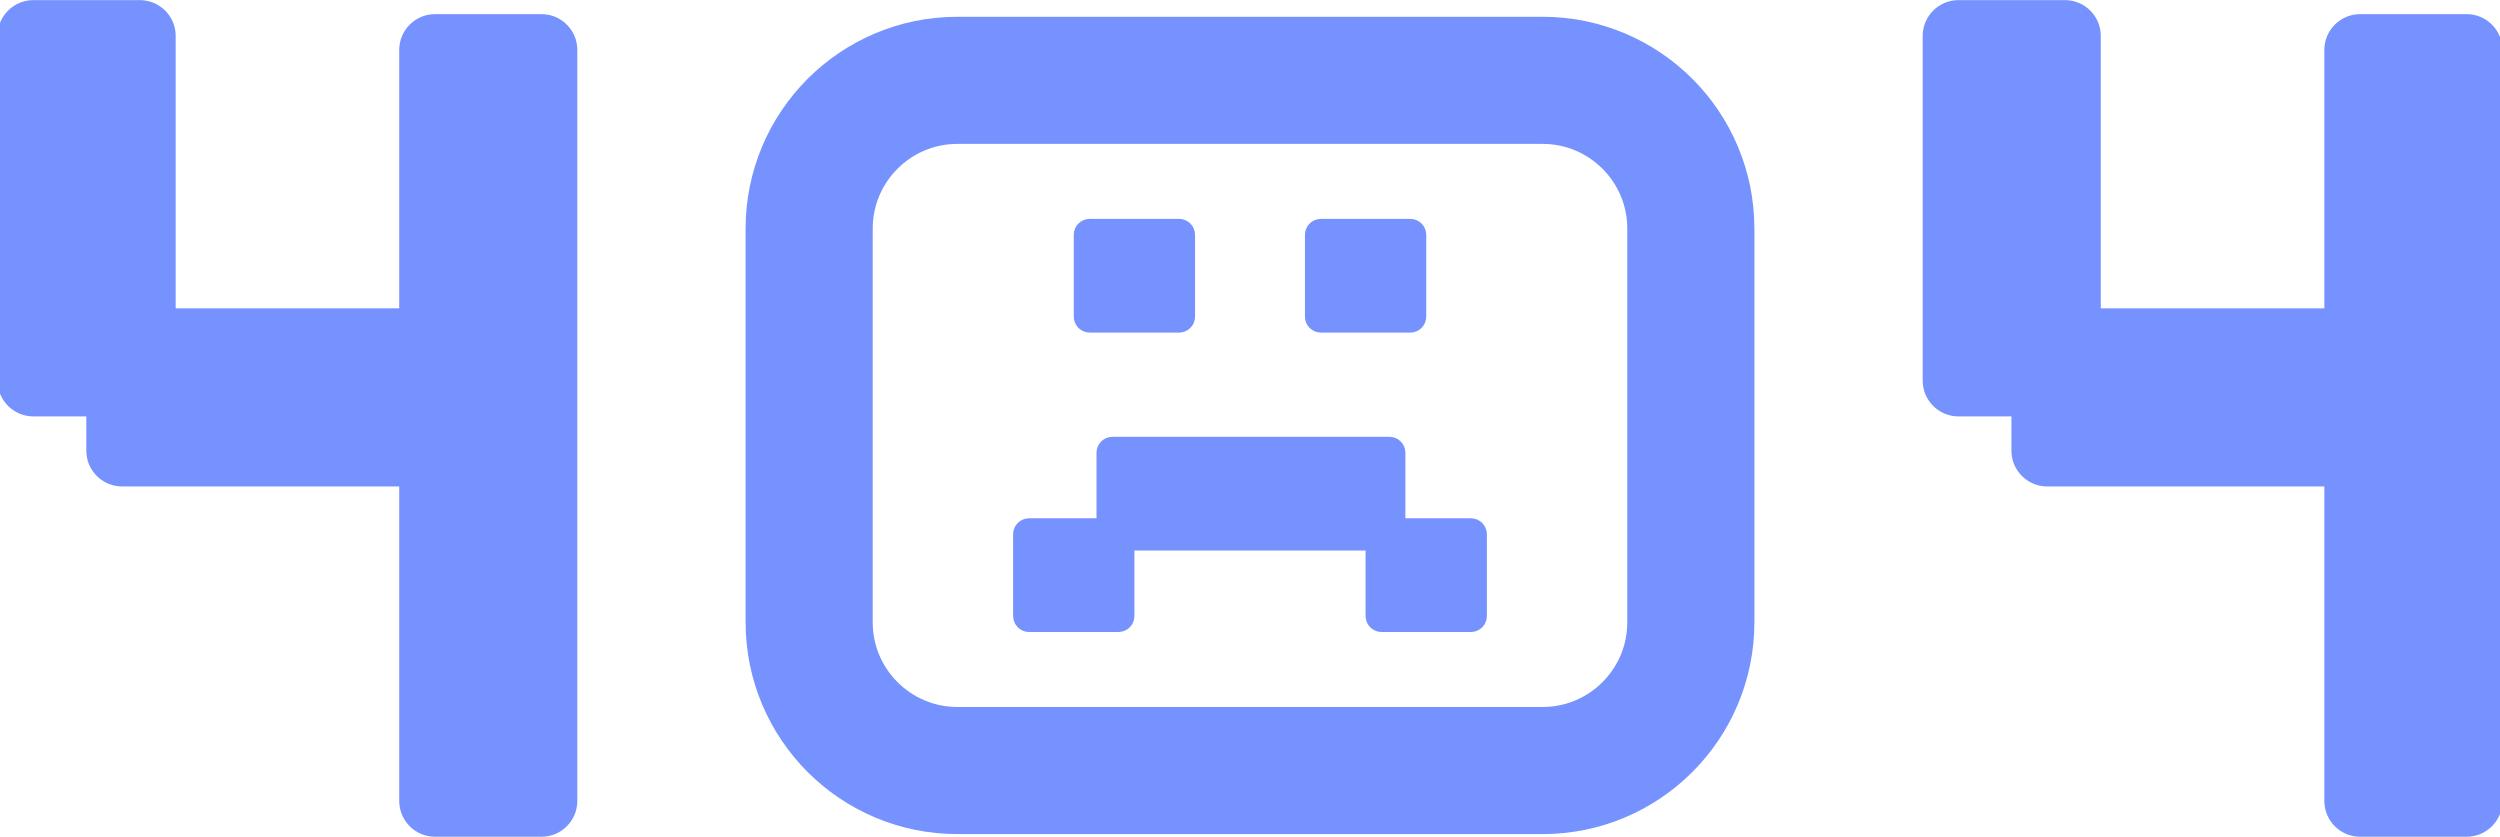
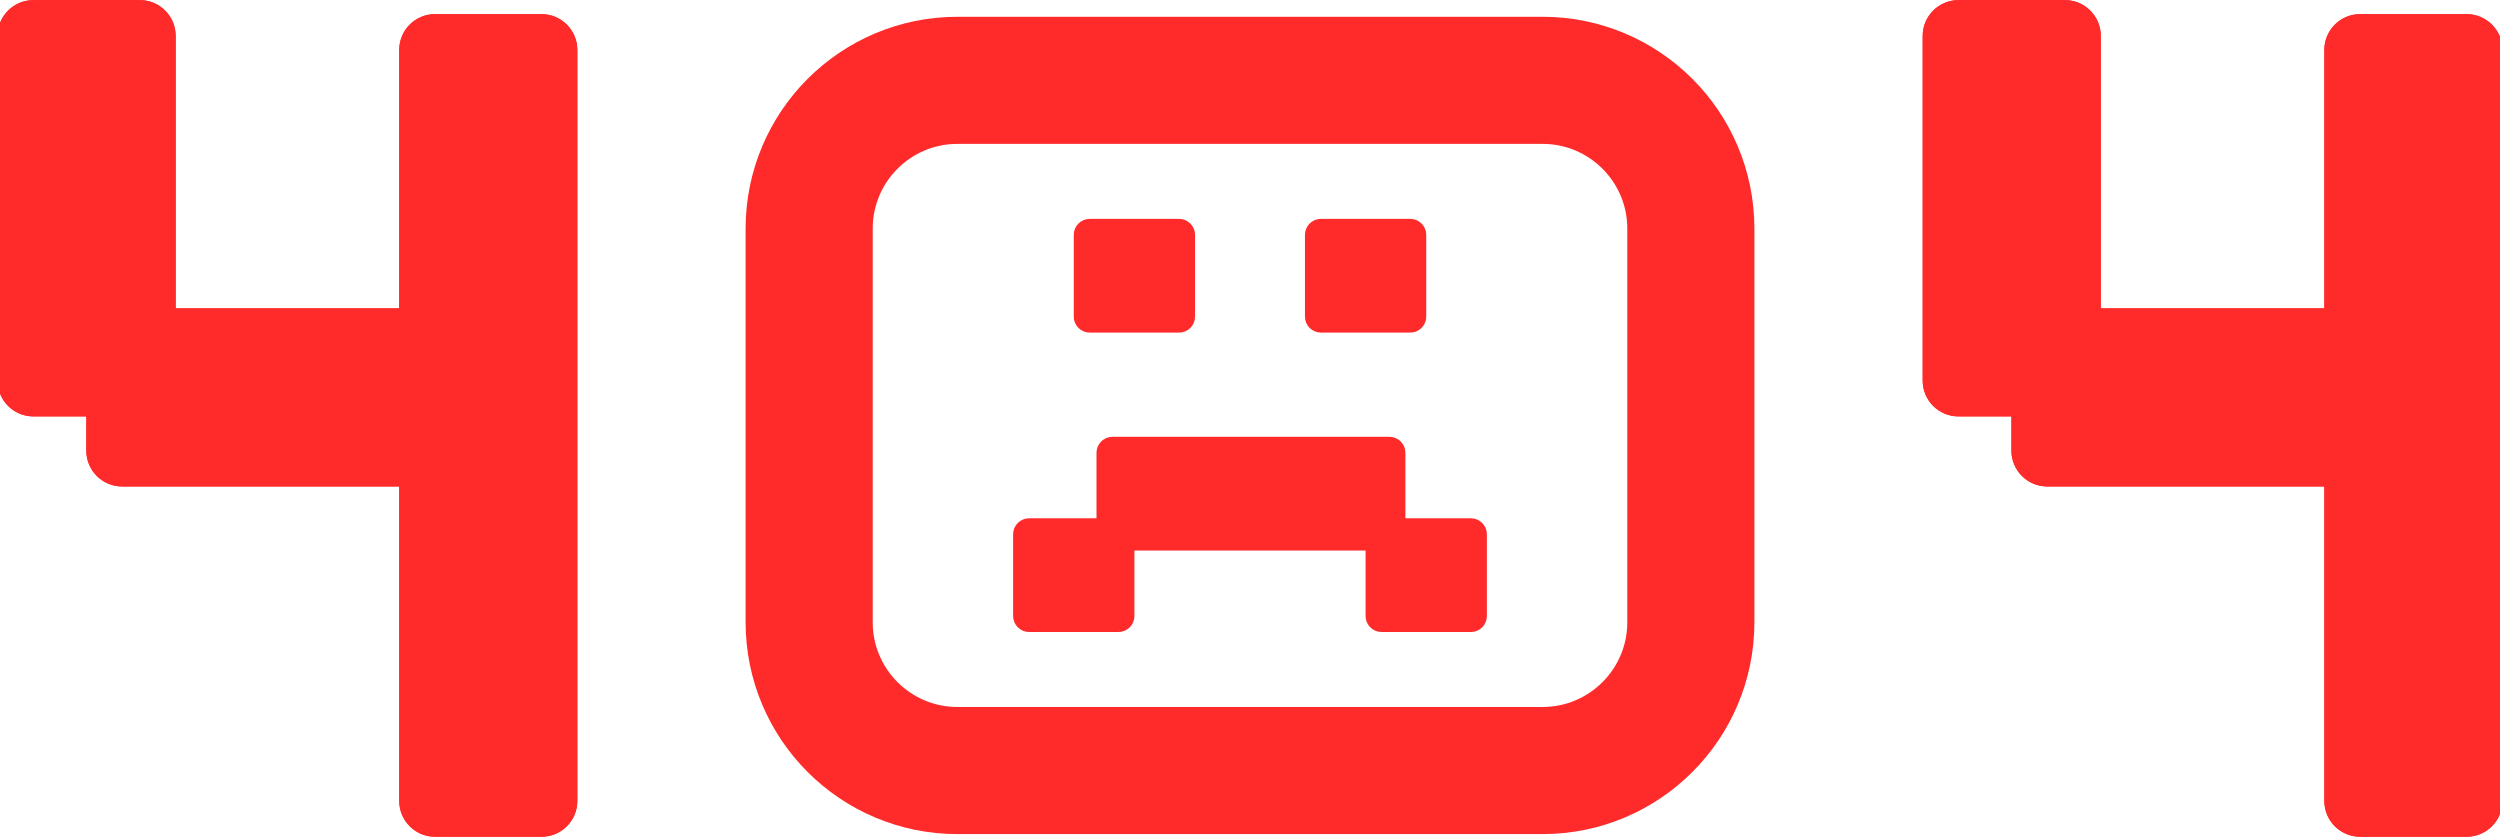
- <svg xmlns="http://www.w3.org/2000/svg" width="472" height="158" viewBox="0 0 472 158" fill="none">
-   <rect x="203.103" y="41.702" width="22.145" height="20.714" rx="2.634" fill="#7592FF" stroke="#7592FF" stroke-width="0.753" />
-   <rect x="246.752" y="41.702" width="22.145" height="20.714" rx="2.634" fill="#7592FF" stroke="#7592FF" stroke-width="0.753" />
-   <rect x="258.201" y="98.231" width="22.145" height="20.714" rx="2.634" fill="#7592FF" stroke="#7592FF" stroke-width="0.753" />
-   <rect x="191.654" y="98.231" width="22.145" height="20.714" rx="2.634" fill="#7592FF" stroke="#7592FF" stroke-width="0.753" />
-   <rect x="207.396" y="82.847" width="57.566" height="20.714" rx="2.634" fill="#7592FF" stroke="#7592FF" stroke-width="0.753" />
-   <rect x="152.769" y="15.167" width="166.462" height="130.311" rx="28" stroke="#7592FF" stroke-width="24" />
-   <rect x="0.041" y="0.522" width="32.626" height="77.596" rx="6.263" fill="#7592FF" />
-   <rect x="0.041" y="0.522" width="32.626" height="77.596" rx="6.263" stroke="#7592FF" />
-   <rect x="75.873" y="3.168" width="32.626" height="154.31" rx="6.263" fill="#7592FF" />
-   <rect x="75.873" y="3.168" width="32.626" height="154.31" rx="6.263" stroke="#7592FF" />
-   <rect x="16.794" y="91.344" width="32.626" height="77.596" rx="6.263" transform="rotate(-90 16.7939 91.3438)" fill="#7592FF" />
-   <rect x="16.794" y="91.344" width="32.626" height="77.596" rx="6.263" transform="rotate(-90 16.7939 91.3438)" stroke="#7592FF" />
-   <rect x="363.502" y="0.522" width="32.626" height="77.596" rx="6.263" fill="#7592FF" />
-   <rect x="363.502" y="0.522" width="32.626" height="77.596" rx="6.263" stroke="#7592FF" />
-   <rect x="439.334" y="3.168" width="32.626" height="154.31" rx="6.263" fill="#7592FF" />
-   <rect x="439.334" y="3.168" width="32.626" height="154.31" rx="6.263" stroke="#7592FF" />
-   <rect x="380.255" y="91.344" width="32.626" height="77.596" rx="6.263" transform="rotate(-90 380.255 91.3438)" fill="#7592FF" />
-   <rect x="380.255" y="91.344" width="32.626" height="77.596" rx="6.263" transform="rotate(-90 380.255 91.3438)" stroke="#7592FF" />
+ <svg xmlns="http://www.w3.org/2000/svg" width="472" height="158" viewBox="0 0 472 158" fill="none" version="1.1" id="svg18">
+   <defs id="defs18" />
+   <rect x="203.103" y="41.702" width="22.145" height="20.714" rx="2.634" fill="#7592FF" stroke="#7592FF" stroke-width="0.753" id="rect1" style="fill:#ff2a2a;stroke:#ff2a2a;stroke-opacity:1" />
+   <rect x="246.752" y="41.702" width="22.145" height="20.714" rx="2.634" fill="#7592FF" stroke="#7592FF" stroke-width="0.753" id="rect2" style="fill:#ff2a2a;stroke:#ff2a2a;stroke-opacity:1" />
+   <rect x="258.201" y="98.231" width="22.145" height="20.714" rx="2.634" fill="#7592FF" stroke="#7592FF" stroke-width="0.753" id="rect3" style="fill:#ff2a2a;stroke:#ff2a2a;stroke-opacity:1" />
+   <rect x="191.654" y="98.231" width="22.145" height="20.714" rx="2.634" fill="#7592FF" stroke="#7592FF" stroke-width="0.753" id="rect4" style="fill:#ff2a2a;stroke:#ff2a2a;stroke-opacity:1" />
+   <rect x="207.396" y="82.847" width="57.566" height="20.714" rx="2.634" fill="#7592FF" stroke="#7592FF" stroke-width="0.753" id="rect5" style="fill:#ff2a2a;stroke:#ff2a2a;stroke-opacity:1" />
+   <rect x="152.769" y="15.167" width="166.462" height="130.311" rx="28" stroke="#7592FF" stroke-width="24" id="rect6" style="fill:none;stroke:#ff2a2a;stroke-opacity:1" />
+   <rect x="0.041" y="0.522" width="32.626" height="77.596" rx="6.263" fill="#7592FF" id="rect7" style="fill:#ff2a2a;stroke:#ff2a2a;stroke-opacity:1" />
+   <rect x="0.041" y="0.522" width="32.626" height="77.596" rx="6.263" stroke="#7592FF" id="rect8" style="fill:#ff2a2a;stroke:#ff2a2a;stroke-opacity:1" />
+   <rect x="75.873" y="3.168" width="32.626" height="154.31" rx="6.263" fill="#7592FF" id="rect9" style="fill:#ff2a2a;stroke:#ff2a2a;stroke-opacity:1" />
+   <rect x="75.873" y="3.168" width="32.626" height="154.31" rx="6.263" stroke="#7592FF" id="rect10" style="fill:#ff2a2a;stroke:#ff2a2a;stroke-opacity:1" />
+   <rect x="16.794" y="91.344" width="32.626" height="77.596" rx="6.263" transform="rotate(-90 16.7939 91.3438)" fill="#7592FF" id="rect11" style="fill:#ff2a2a;stroke:#ff2a2a;stroke-opacity:1" />
+   <rect x="16.794" y="91.344" width="32.626" height="77.596" rx="6.263" transform="rotate(-90 16.7939 91.3438)" stroke="#7592FF" id="rect12" style="fill:#ff2a2a;stroke:#ff2a2a;stroke-opacity:1" />
+   <rect x="363.502" y="0.522" width="32.626" height="77.596" rx="6.263" fill="#7592FF" id="rect13" style="fill:#ff2a2a;stroke:#ff2a2a;stroke-opacity:1" />
+   <rect x="363.502" y="0.522" width="32.626" height="77.596" rx="6.263" stroke="#7592FF" id="rect14" style="fill:#ff2a2a;stroke:#ff2a2a;stroke-opacity:1" />
+   <rect x="439.334" y="3.168" width="32.626" height="154.31" rx="6.263" fill="#7592FF" id="rect15" style="fill:#ff2a2a;stroke:#ff2a2a;stroke-opacity:1" />
+   <rect x="439.334" y="3.168" width="32.626" height="154.31" rx="6.263" stroke="#7592FF" id="rect16" style="fill:#ff2a2a;stroke:#ff2a2a;stroke-opacity:1" />
+   <rect x="380.255" y="91.344" width="32.626" height="77.596" rx="6.263" transform="rotate(-90 380.255 91.3438)" fill="#7592FF" id="rect17" style="fill:#ff2a2a;stroke:#ff2a2a;stroke-opacity:1" />
+   <rect x="380.255" y="91.344" width="32.626" height="77.596" rx="6.263" transform="rotate(-90 380.255 91.3438)" stroke="#7592FF" id="rect18" style="fill:#ff2a2a;stroke:#ff2a2a;stroke-opacity:1" />
</svg>
